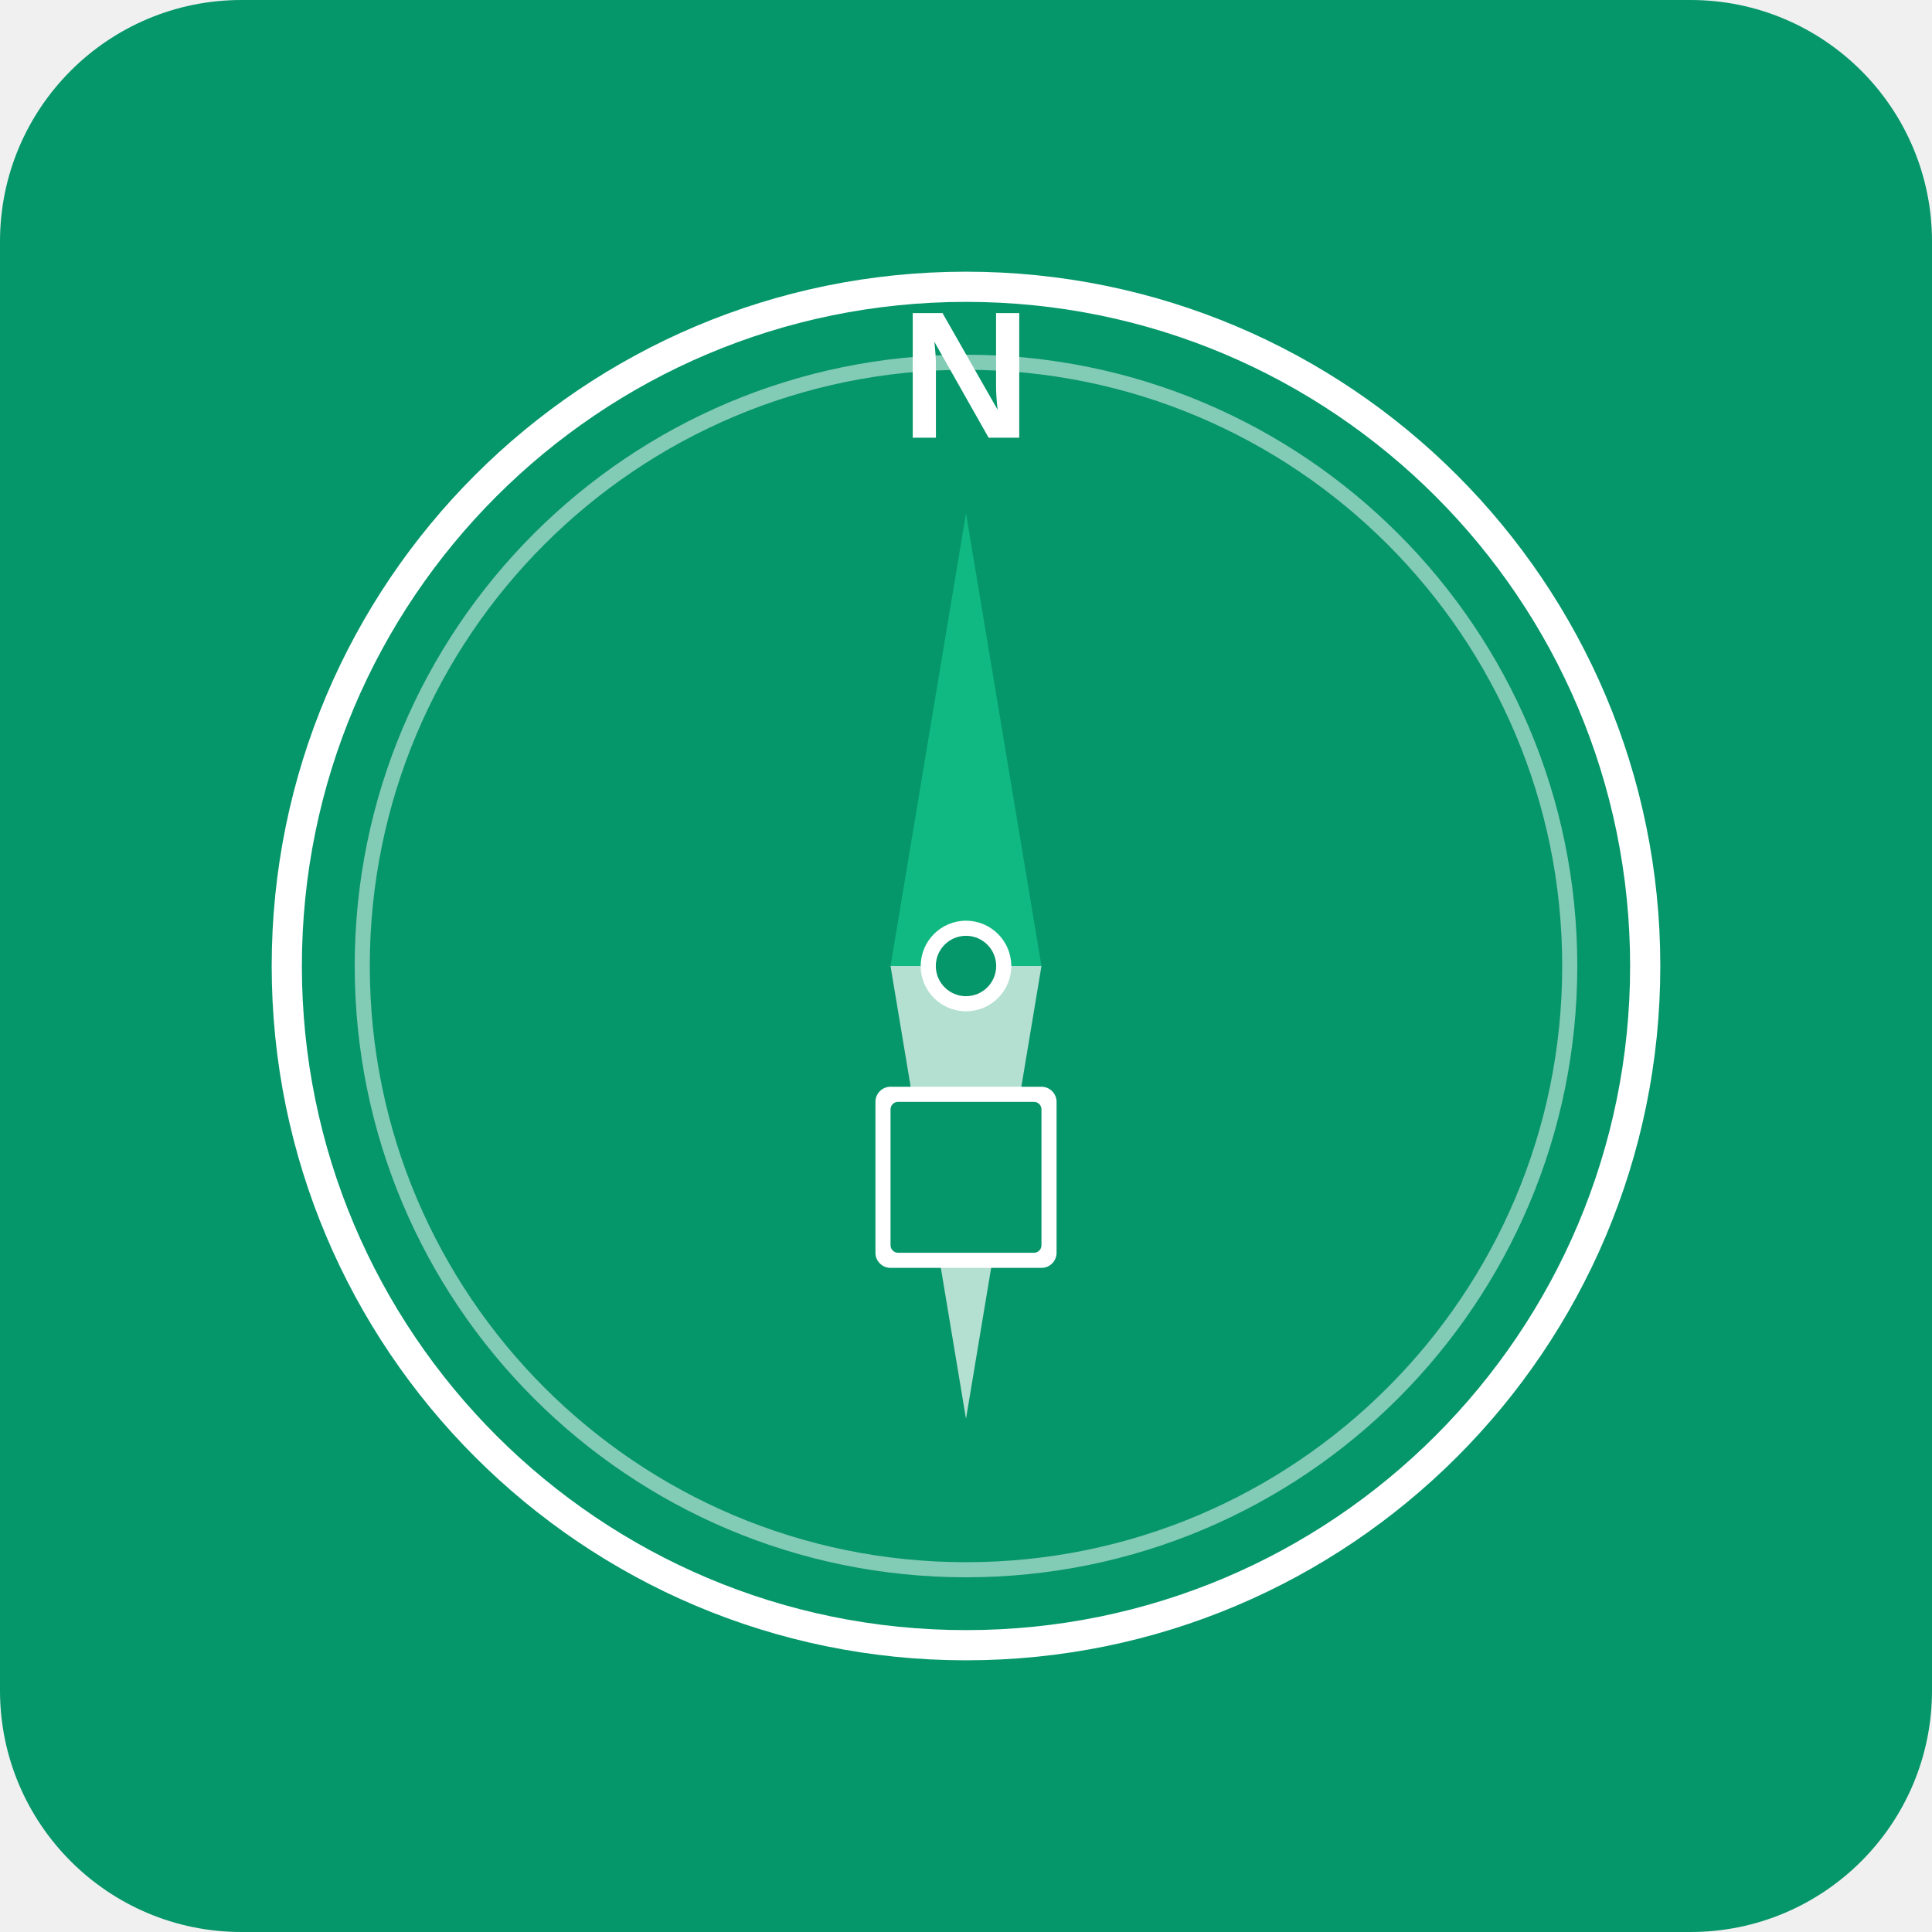
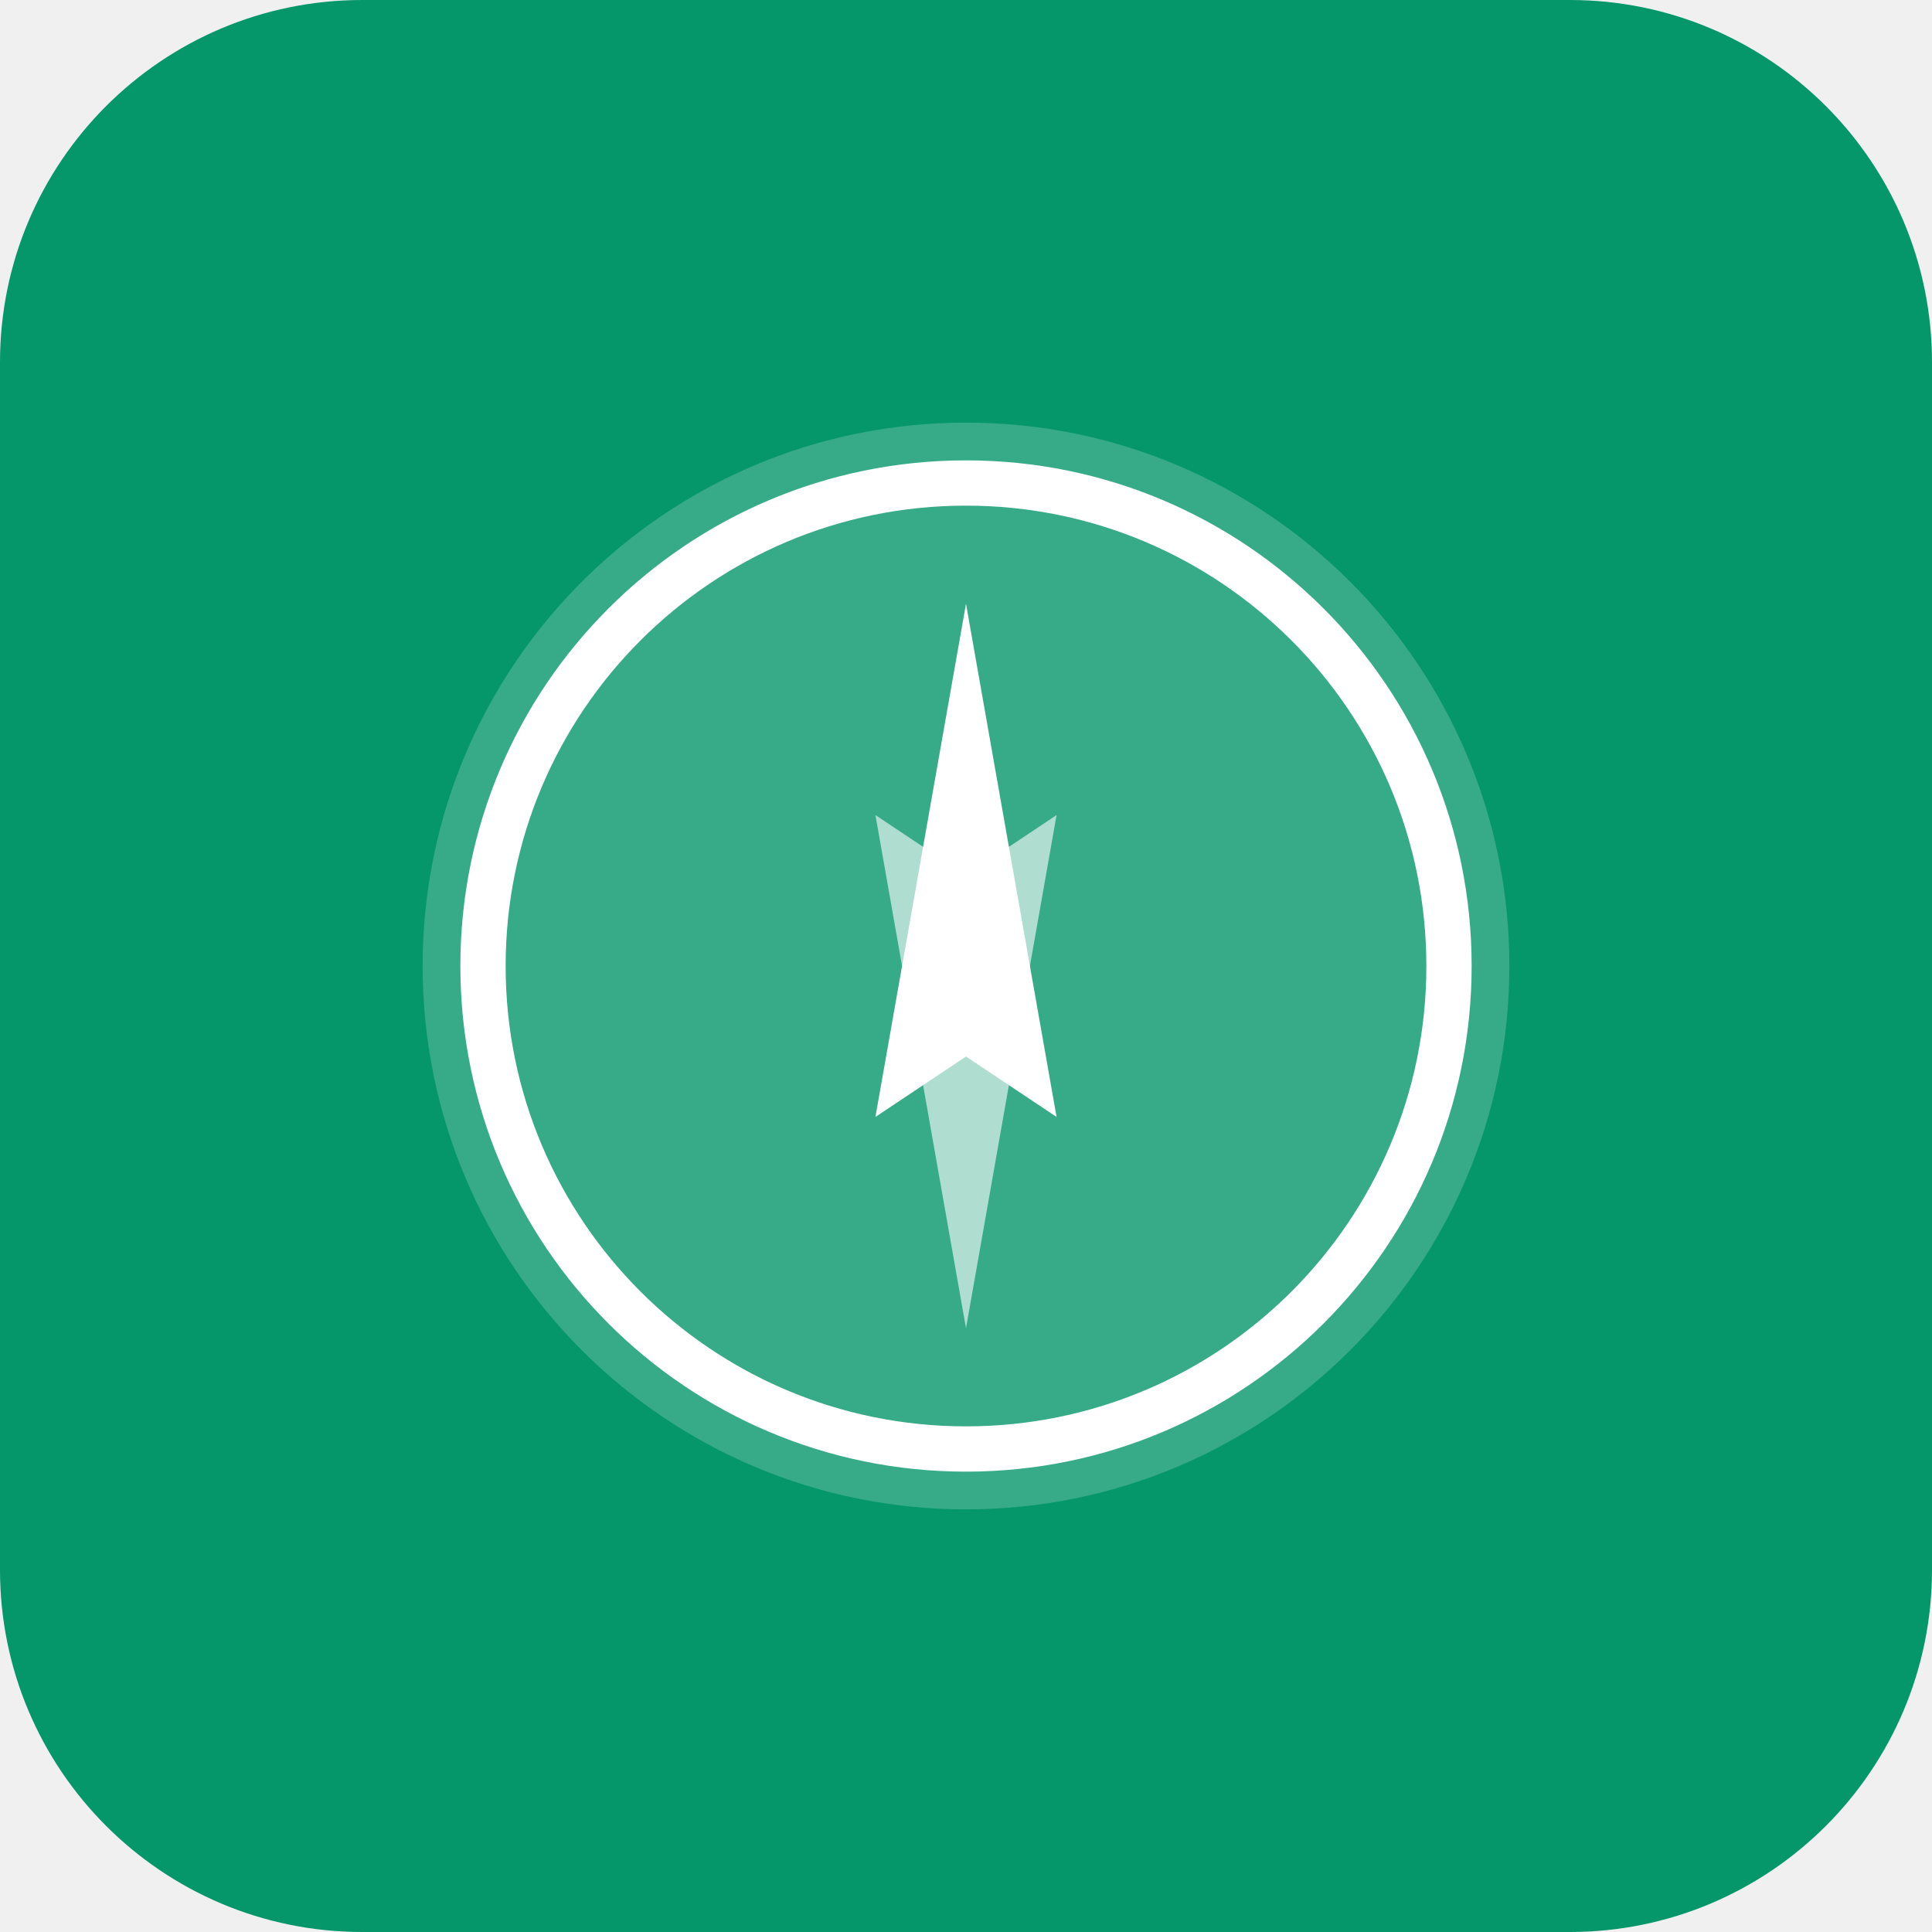
<svg xmlns="http://www.w3.org/2000/svg" viewBox="0 0 512 512" width="512" height="512">
-   <rect width="512" height="512" rx="64" fill="#059669" />
-   <g transform="translate(256,256)">
-     <circle cx="0" cy="0" r="180" fill="none" stroke="#ffffff" stroke-width="8" />
-     <circle cx="0" cy="0" r="160" fill="none" stroke="#ffffff" stroke-width="4" opacity="0.5" />
-     <text x="0" y="-140" text-anchor="middle" fill="#ffffff" font-size="48" font-weight="bold" font-family="Arial, sans-serif">N</text>
+   <rect width="512" height="512" rx="96" fill="#059669" />
+   <g transform="translate(256, 256)">
+     <circle cx="0" cy="0" r="144" fill="white" opacity="0.2" />
+     <circle cx="0" cy="0" r="128" stroke="white" stroke-width="12" fill="none" />
    <g>
-       <polygon points="0,-120 -20,0 20,0" fill="#10b981" />
-       <polygon points="0,120 -20,0 20,0" fill="#ffffff" opacity="0.7" />
-       <circle cx="0" cy="0" r="12" fill="#ffffff" />
-       <circle cx="0" cy="0" r="8" fill="#059669" />
+       <path d="M 0,-96 L -24,40 L 0,24 L 24,40 Z" fill="white" />
+       <path d="M 0,96 L -24,-40 L 0,-24 L 24,-40 Z" fill="white" opacity="0.6" />
    </g>
-     <rect x="-24" y="32" width="48" height="48" fill="#ffffff" rx="4" />
-     <rect x="-20" y="36" width="40" height="40" fill="#059669" rx="2" />
+     <circle cx="0" cy="0" r="16" fill="white" />
  </g>
</svg>
